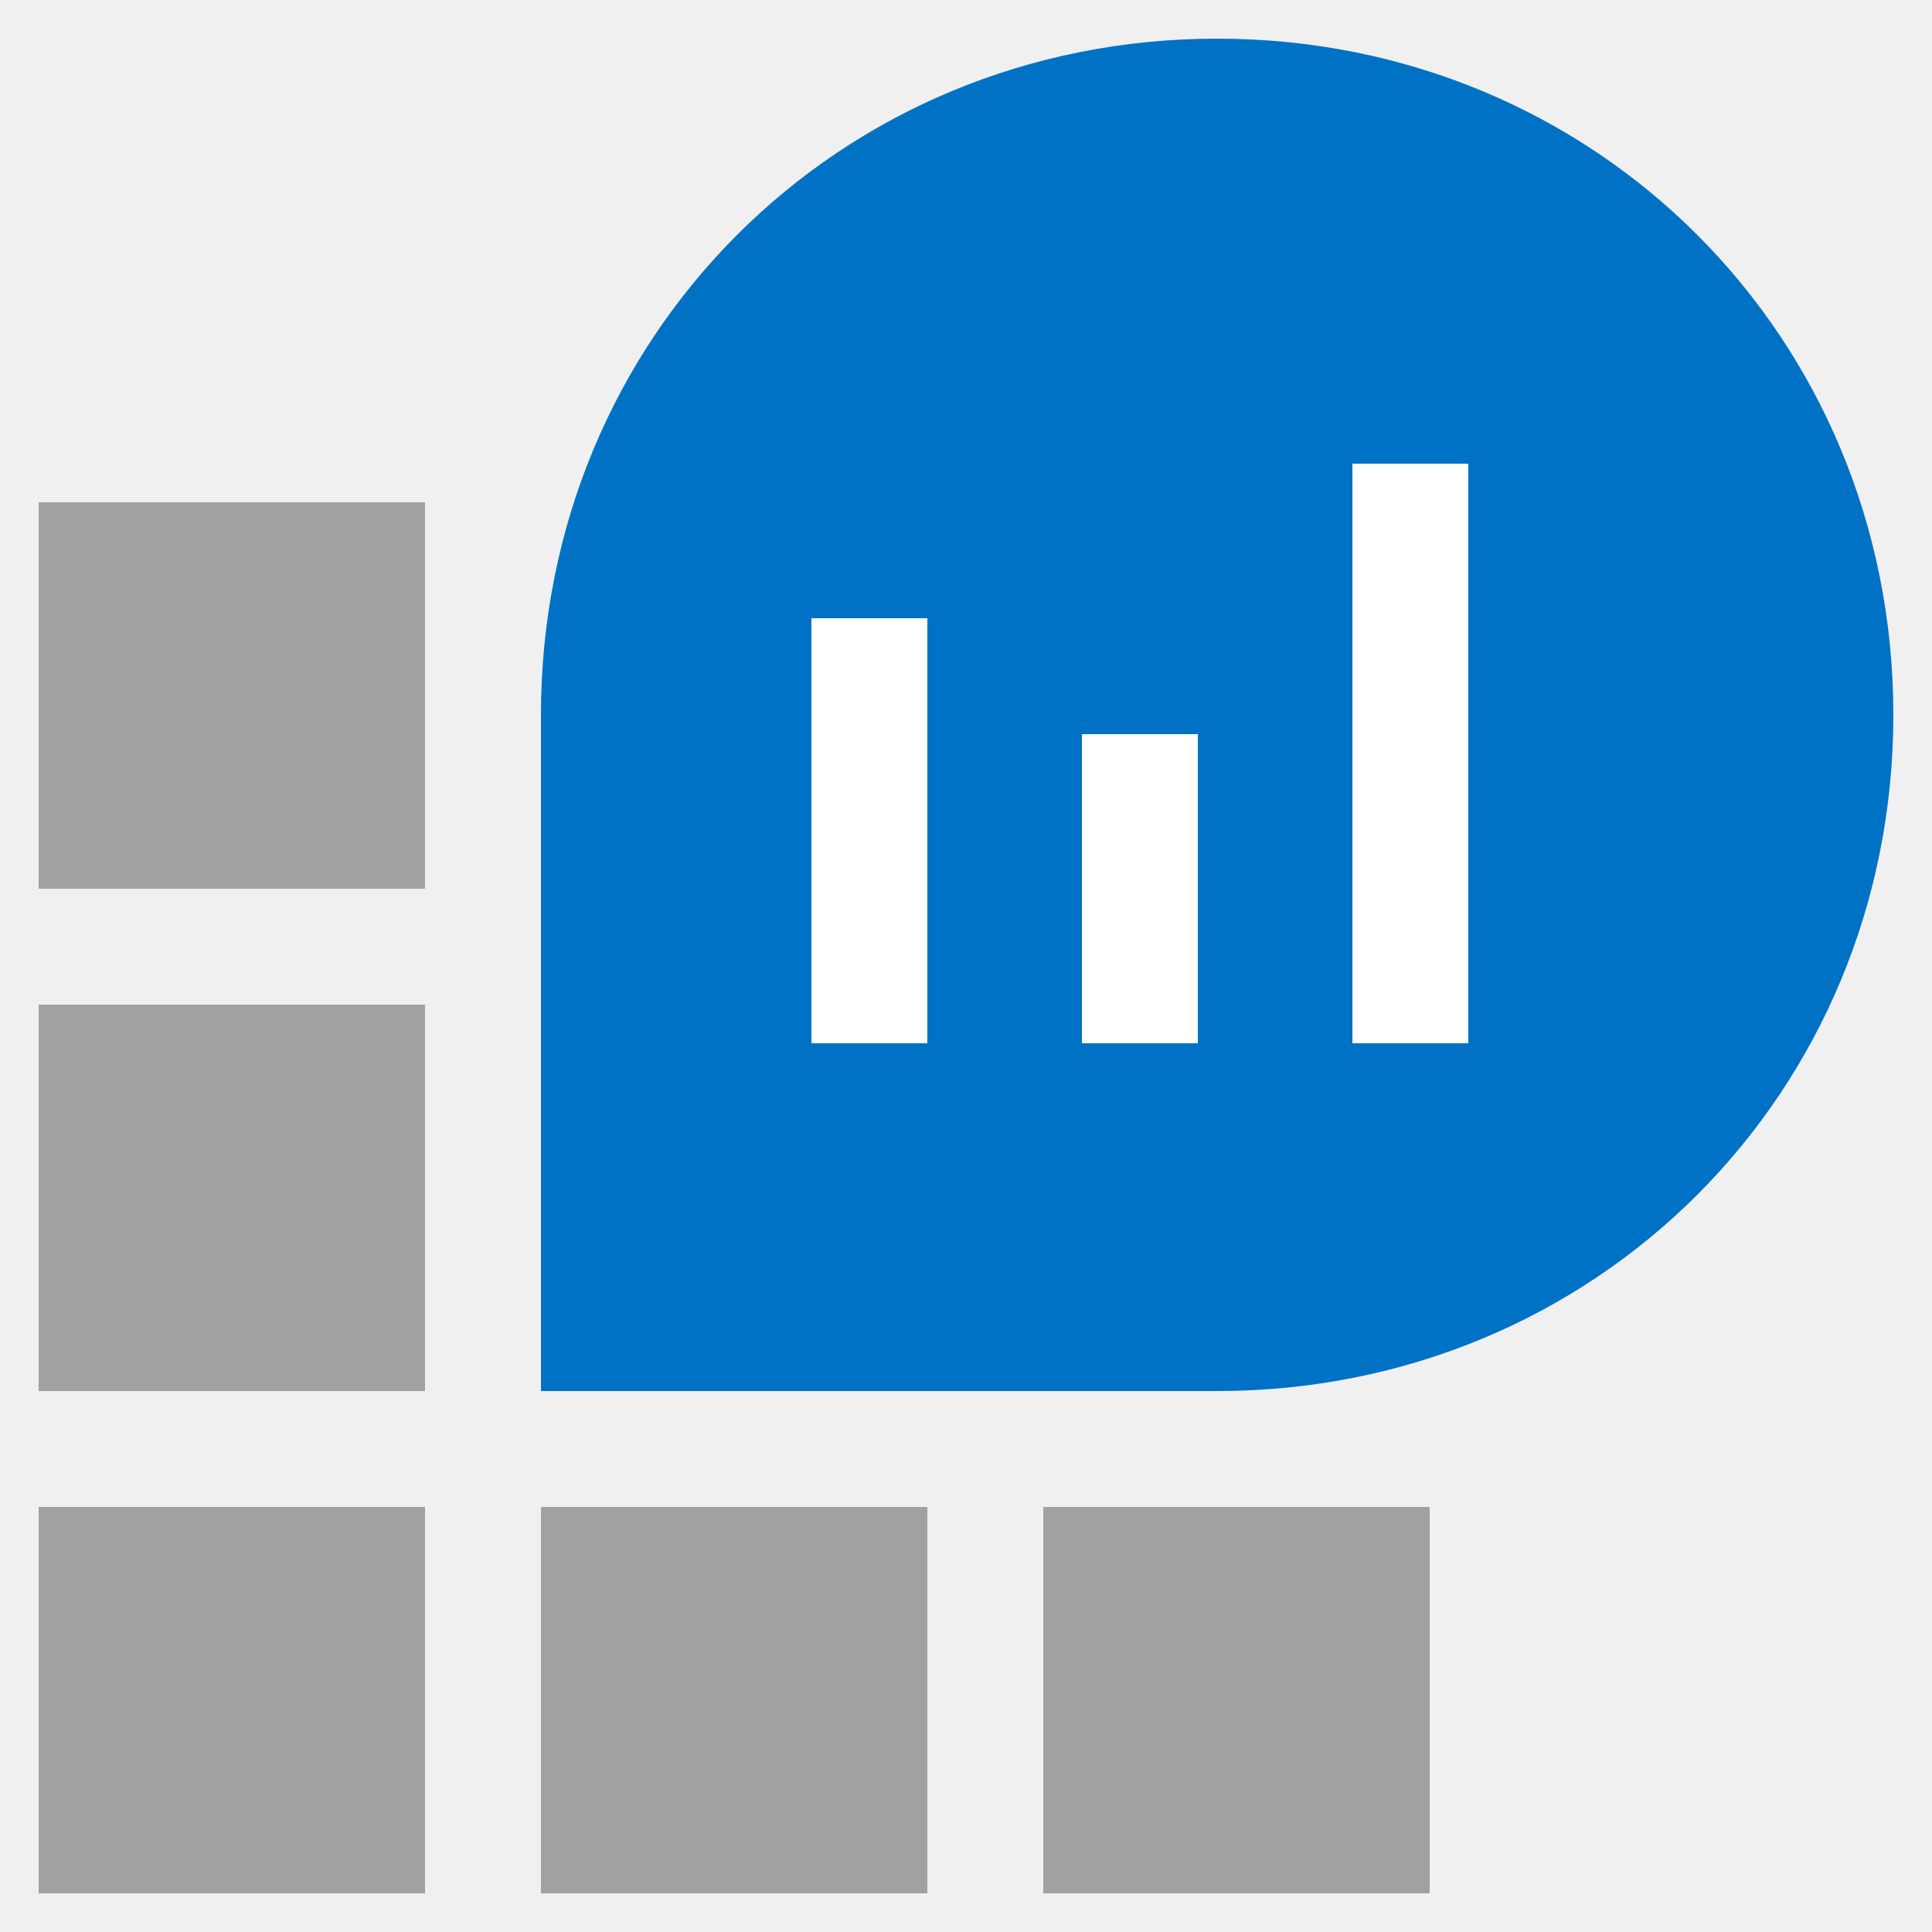
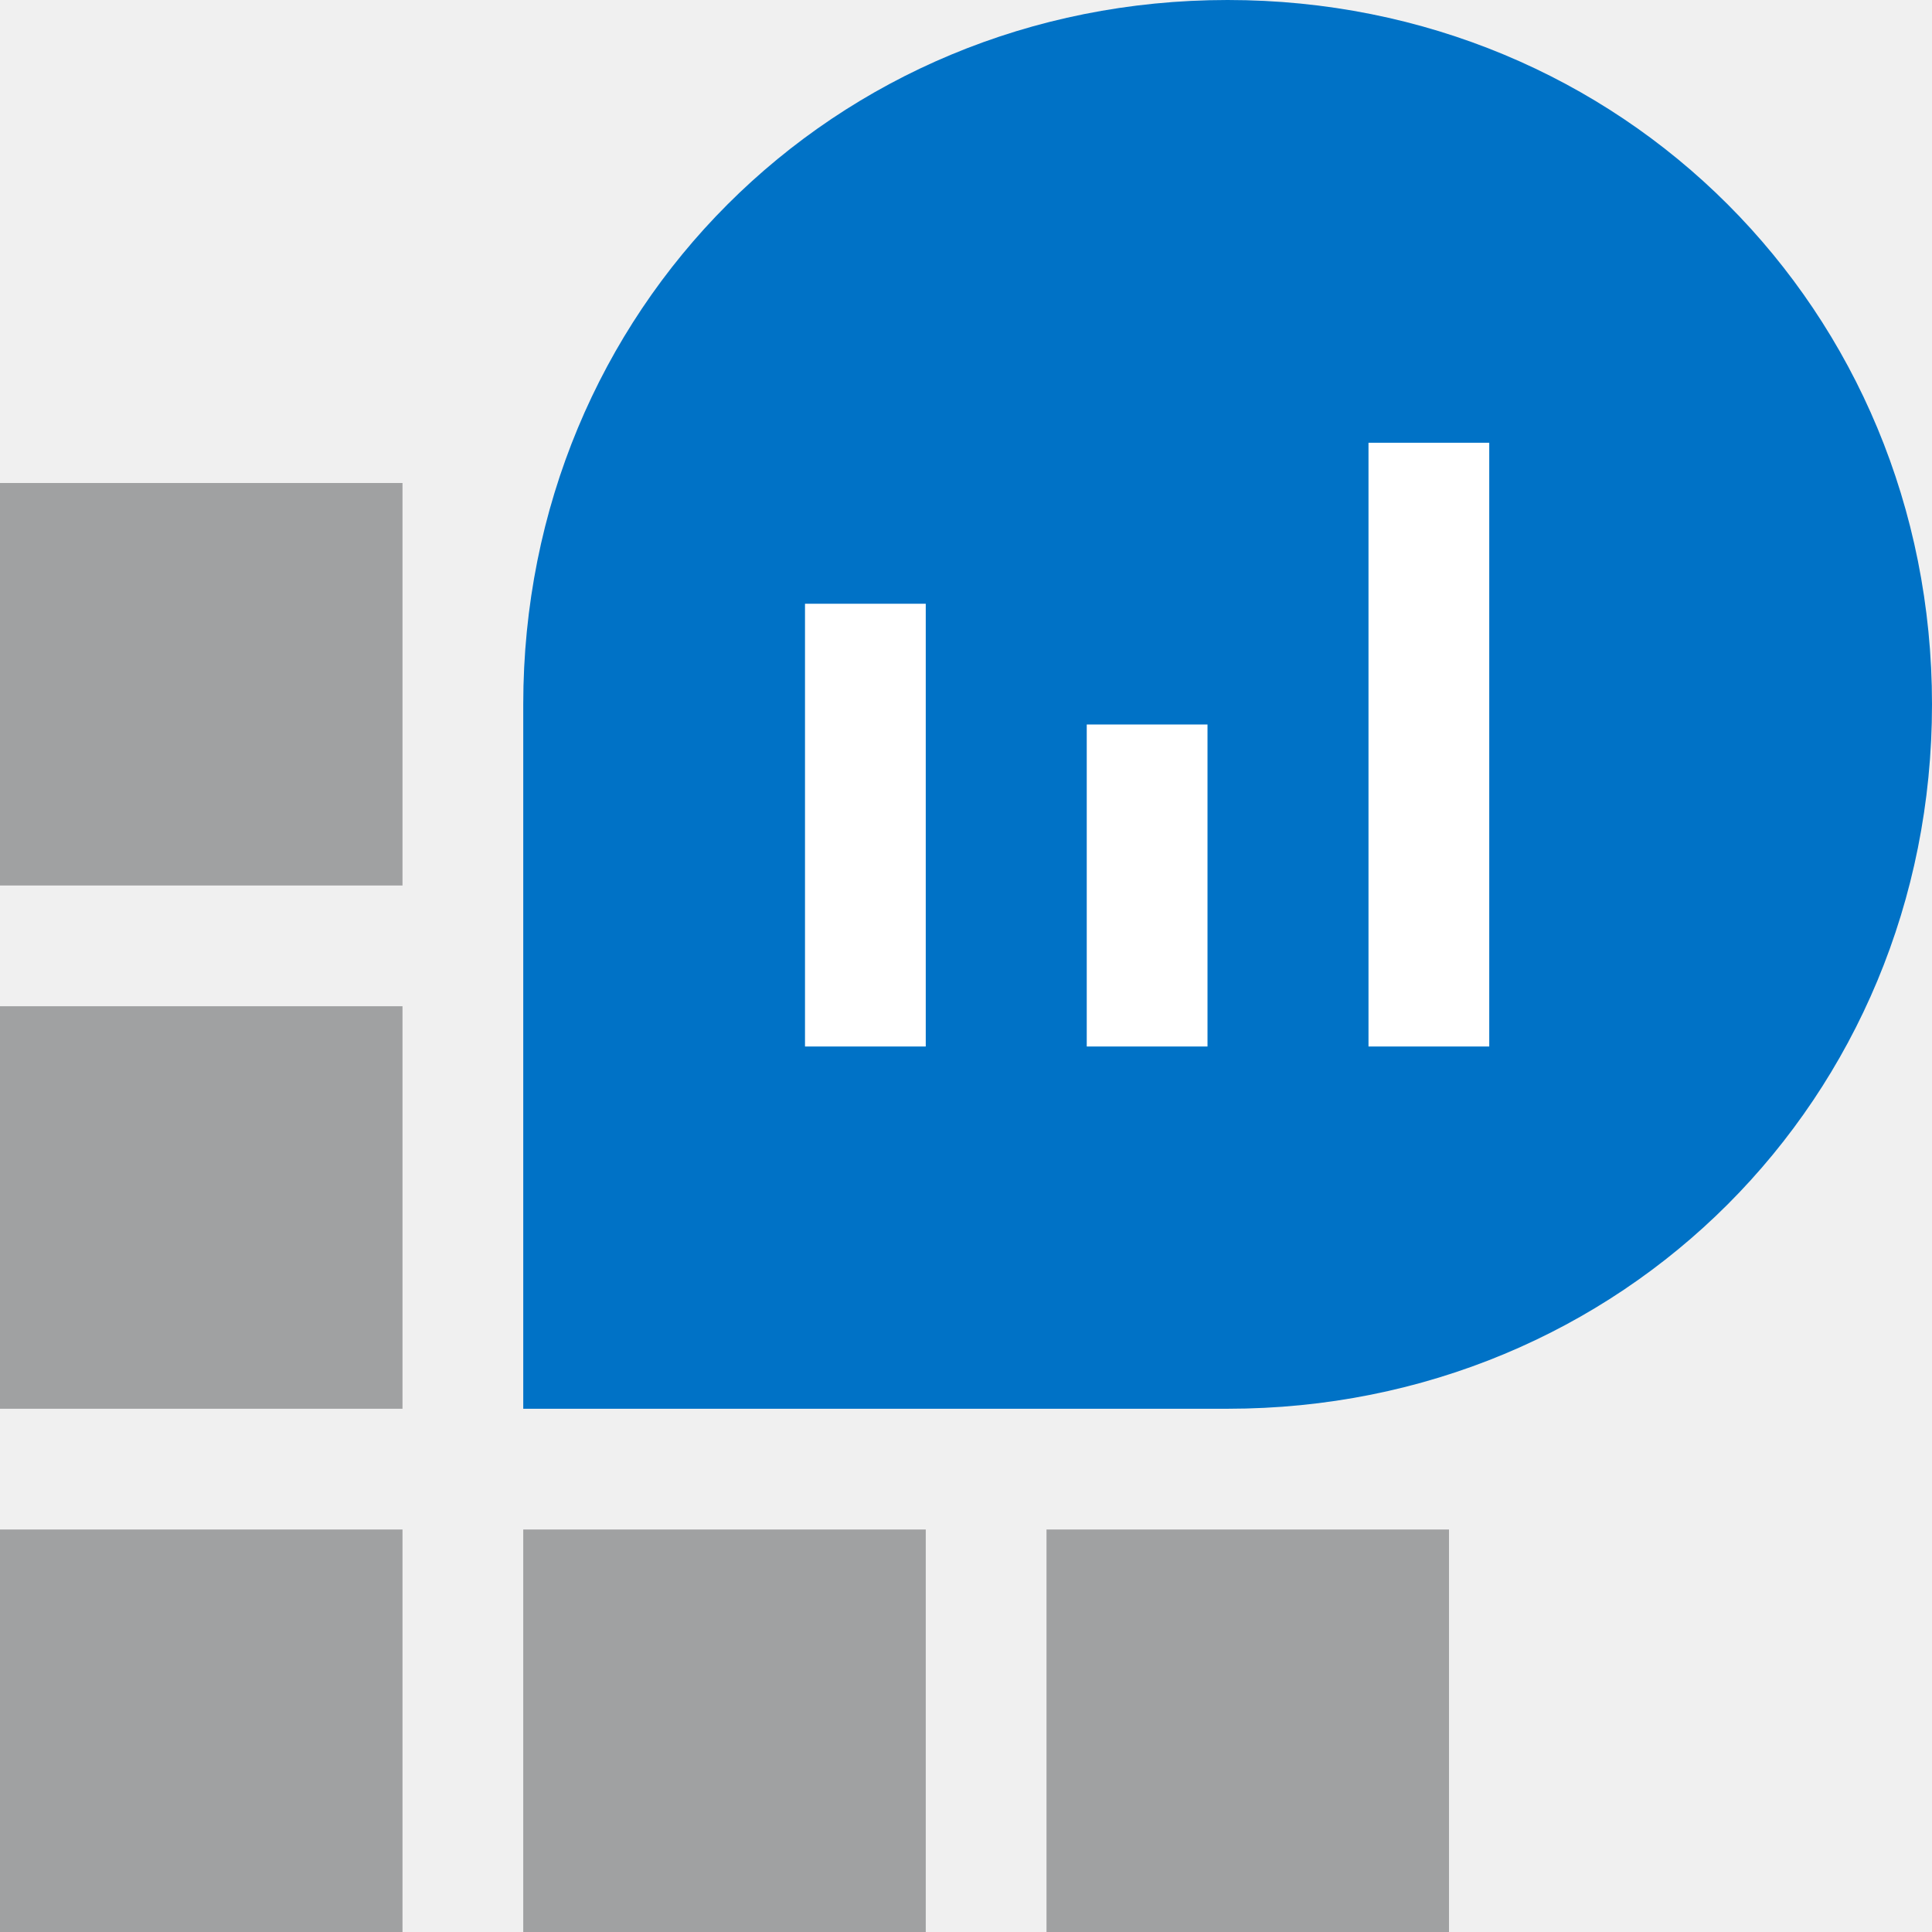
- <svg viewBox="0 0 50 50" class="fxs-portal-svg" role="presentation" focusable="false" id="FxSymbol0-0e3">
-   <g>
-     <path fill-rule="evenodd" clip-rule="evenodd" d="M1 26h10v10H1zm0-13h10v10H1zm0 26h10v10H1zm13 0h10v10H14zm13 0h10v10H27z" class="msportalfx-svg-c03" fill="#a0a1a2" />
-     <path fill-rule="evenodd" clip-rule="evenodd" d="M31.5 1C21.705 1 14 8.705 14 18.5V36h17.5C41.295 36 49 28.295 49 18.5S41.295 1 31.5 1z" class="msportalfx-svg-c19" fill="#0072c6" />
-     <path fill-rule="evenodd" clip-rule="evenodd" d="M21 16h3v11h-3V16zm7 3h3v8h-3v-8zm7-7h3v15h-3V12z" class="msportalfx-svg-c01" fill="#ffffff" />
+ <svg xmlns="http://www.w3.org/2000/svg" viewBox="0 0 48 48" class="fxs-portal-svg" role="presentation" focusable="false" id="FxSymbol0-0e3" version="1.1" width="48" height="48">
+   <defs id="defs15" />
+   <g id="g10" transform="translate(-1,-1)">
+     <path d="M 1,26 H 11 V 36 H 1 Z M 1,13 H 11 V 23 H 1 Z M 1,39 H 11 V 49 H 1 Z m 13,0 H 24 V 49 H 14 Z m 13,0 H 37 V 49 H 27 Z" class="msportalfx-svg-c03" id="path4" style="clip-rule:evenodd;fill:#a0a1a2;fill-rule:evenodd" />
+     <path d="M 31.5,1 C 21.705,1 14,8.705 14,18.5 V 36 H 31.5 C 41.295,36 49,28.295 49,18.5 49,8.705 41.295,1 31.5,1 Z" class="msportalfx-svg-c19" id="path6" style="clip-rule:evenodd;fill:#0072c6;fill-rule:evenodd" />
+     <path d="m 21,16 h 3 v 11 h -3 z m 7,3 h 3 v 8 h -3 z m 7,-7 h 3 v 15 h -3 z" class="msportalfx-svg-c01" id="path8" style="clip-rule:evenodd;fill:#ffffff;fill-rule:evenodd" />
  </g>
</svg>
